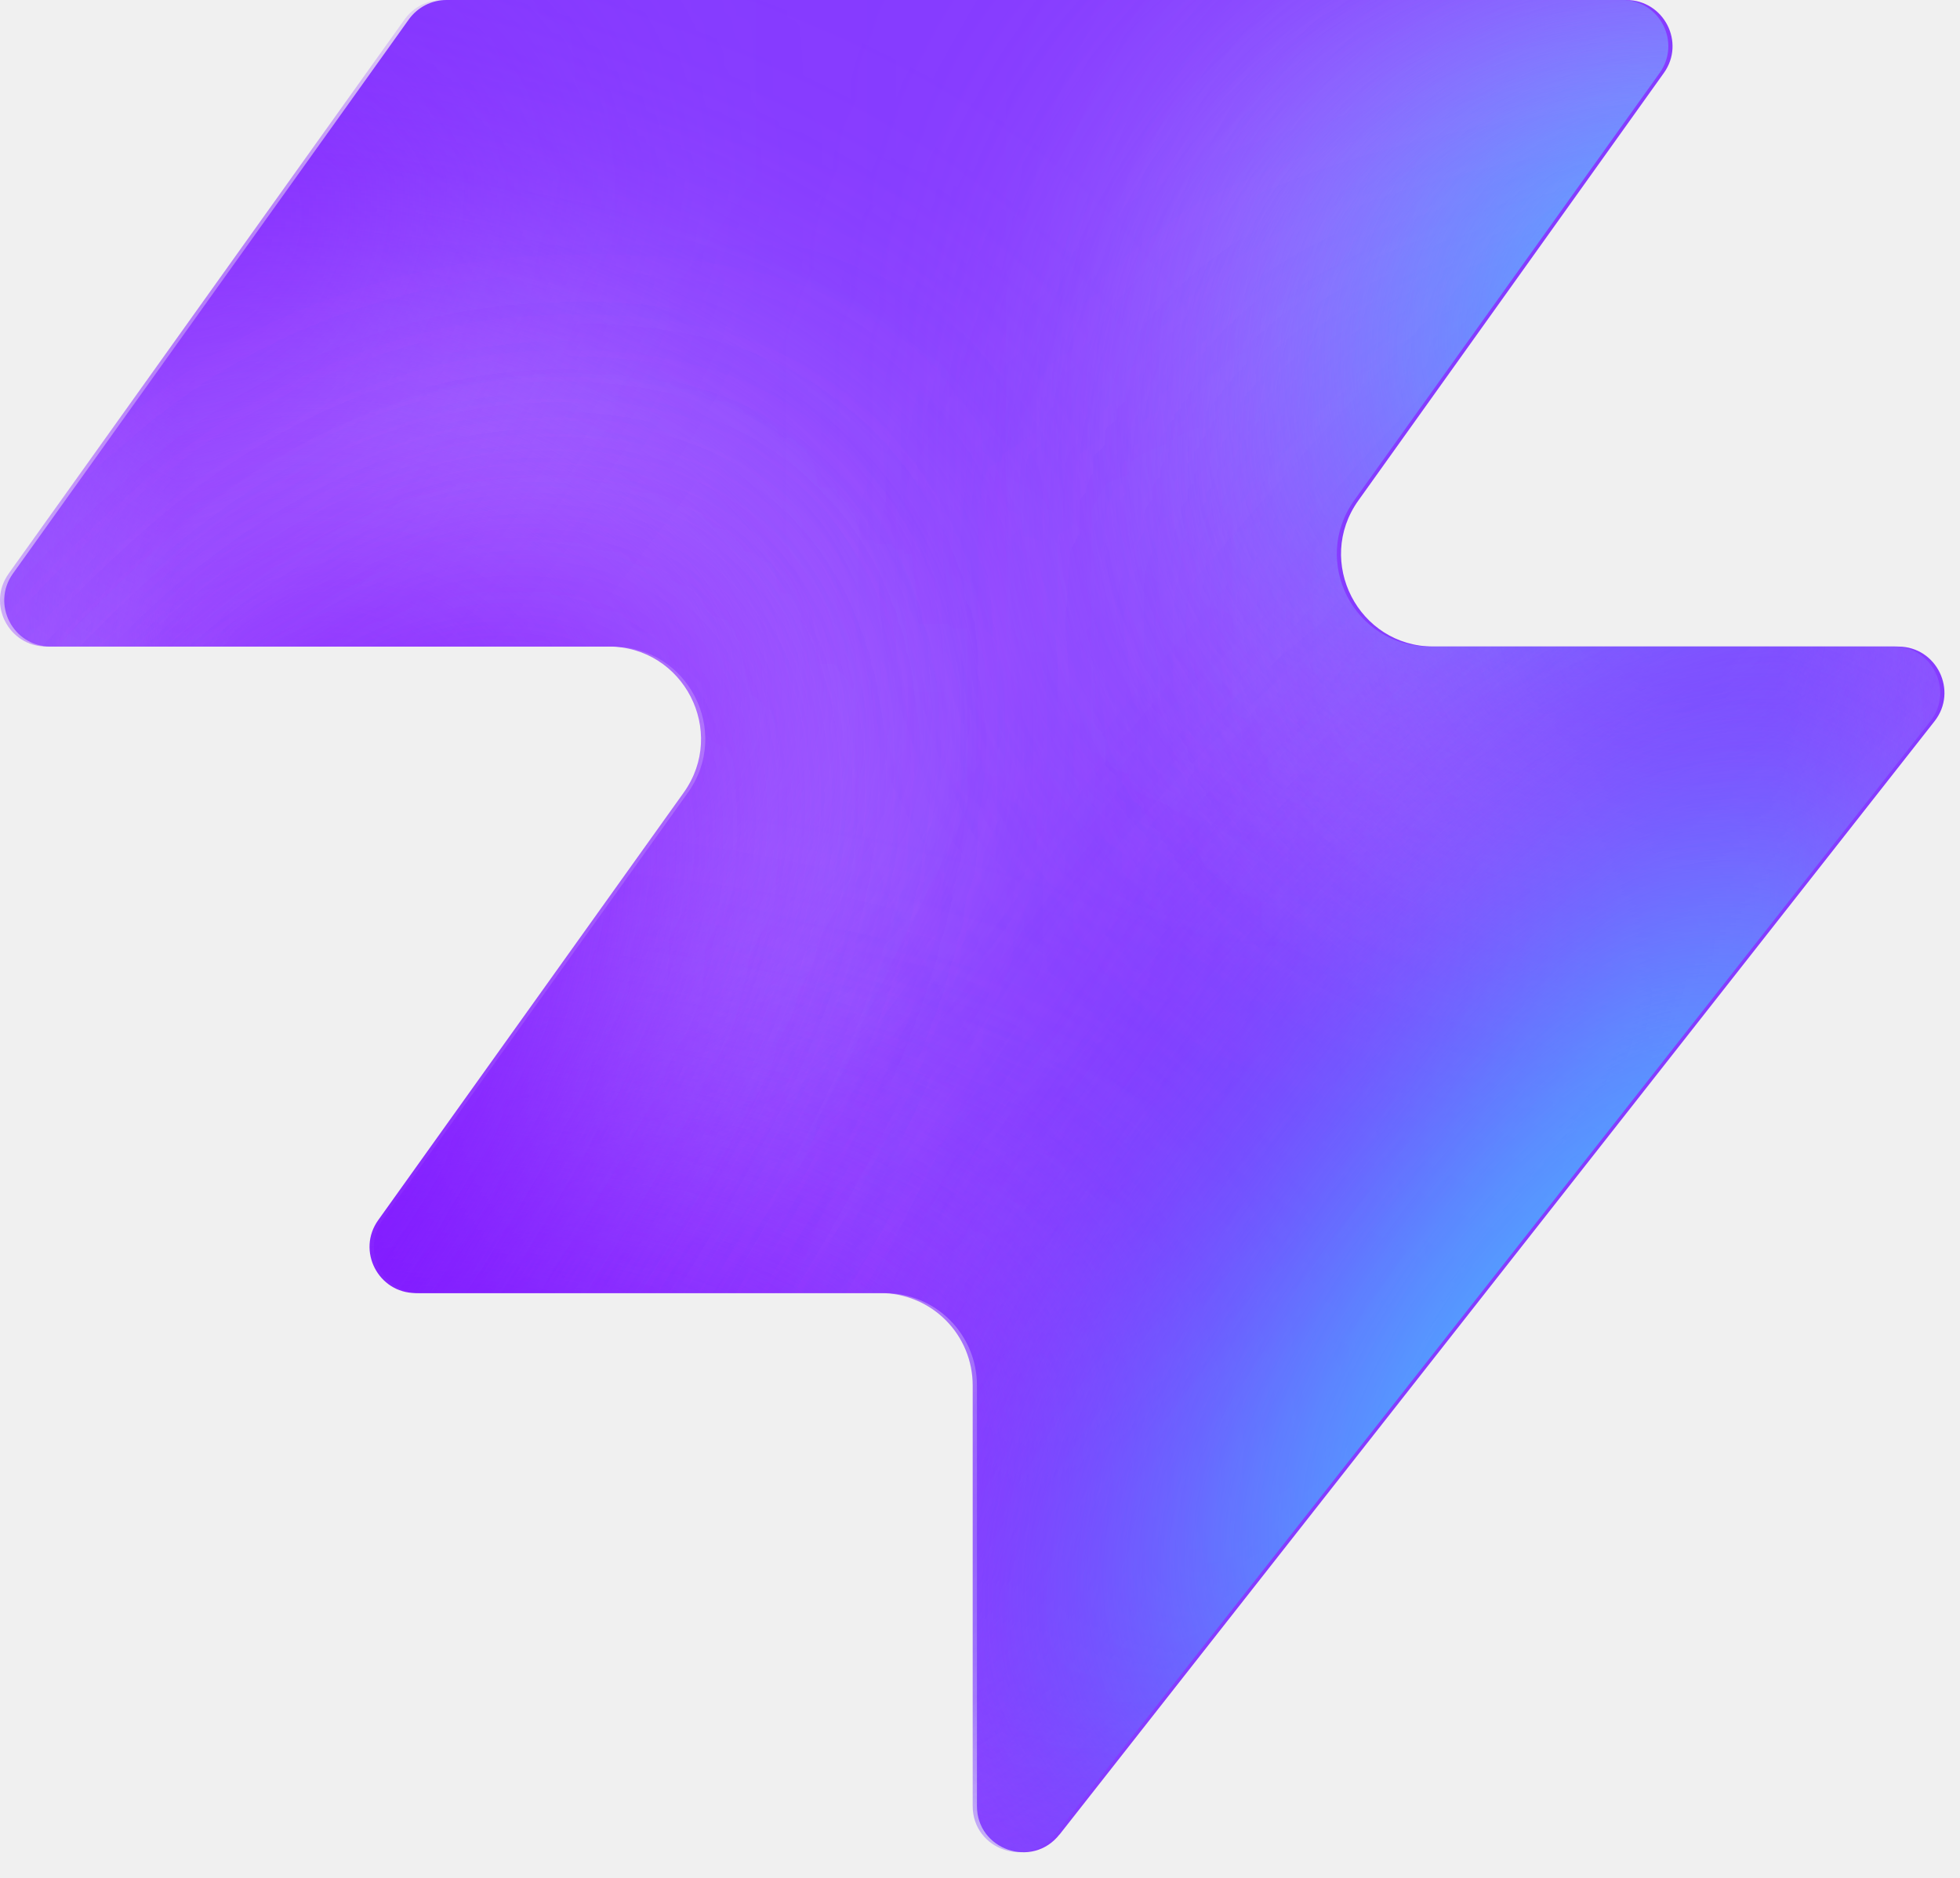
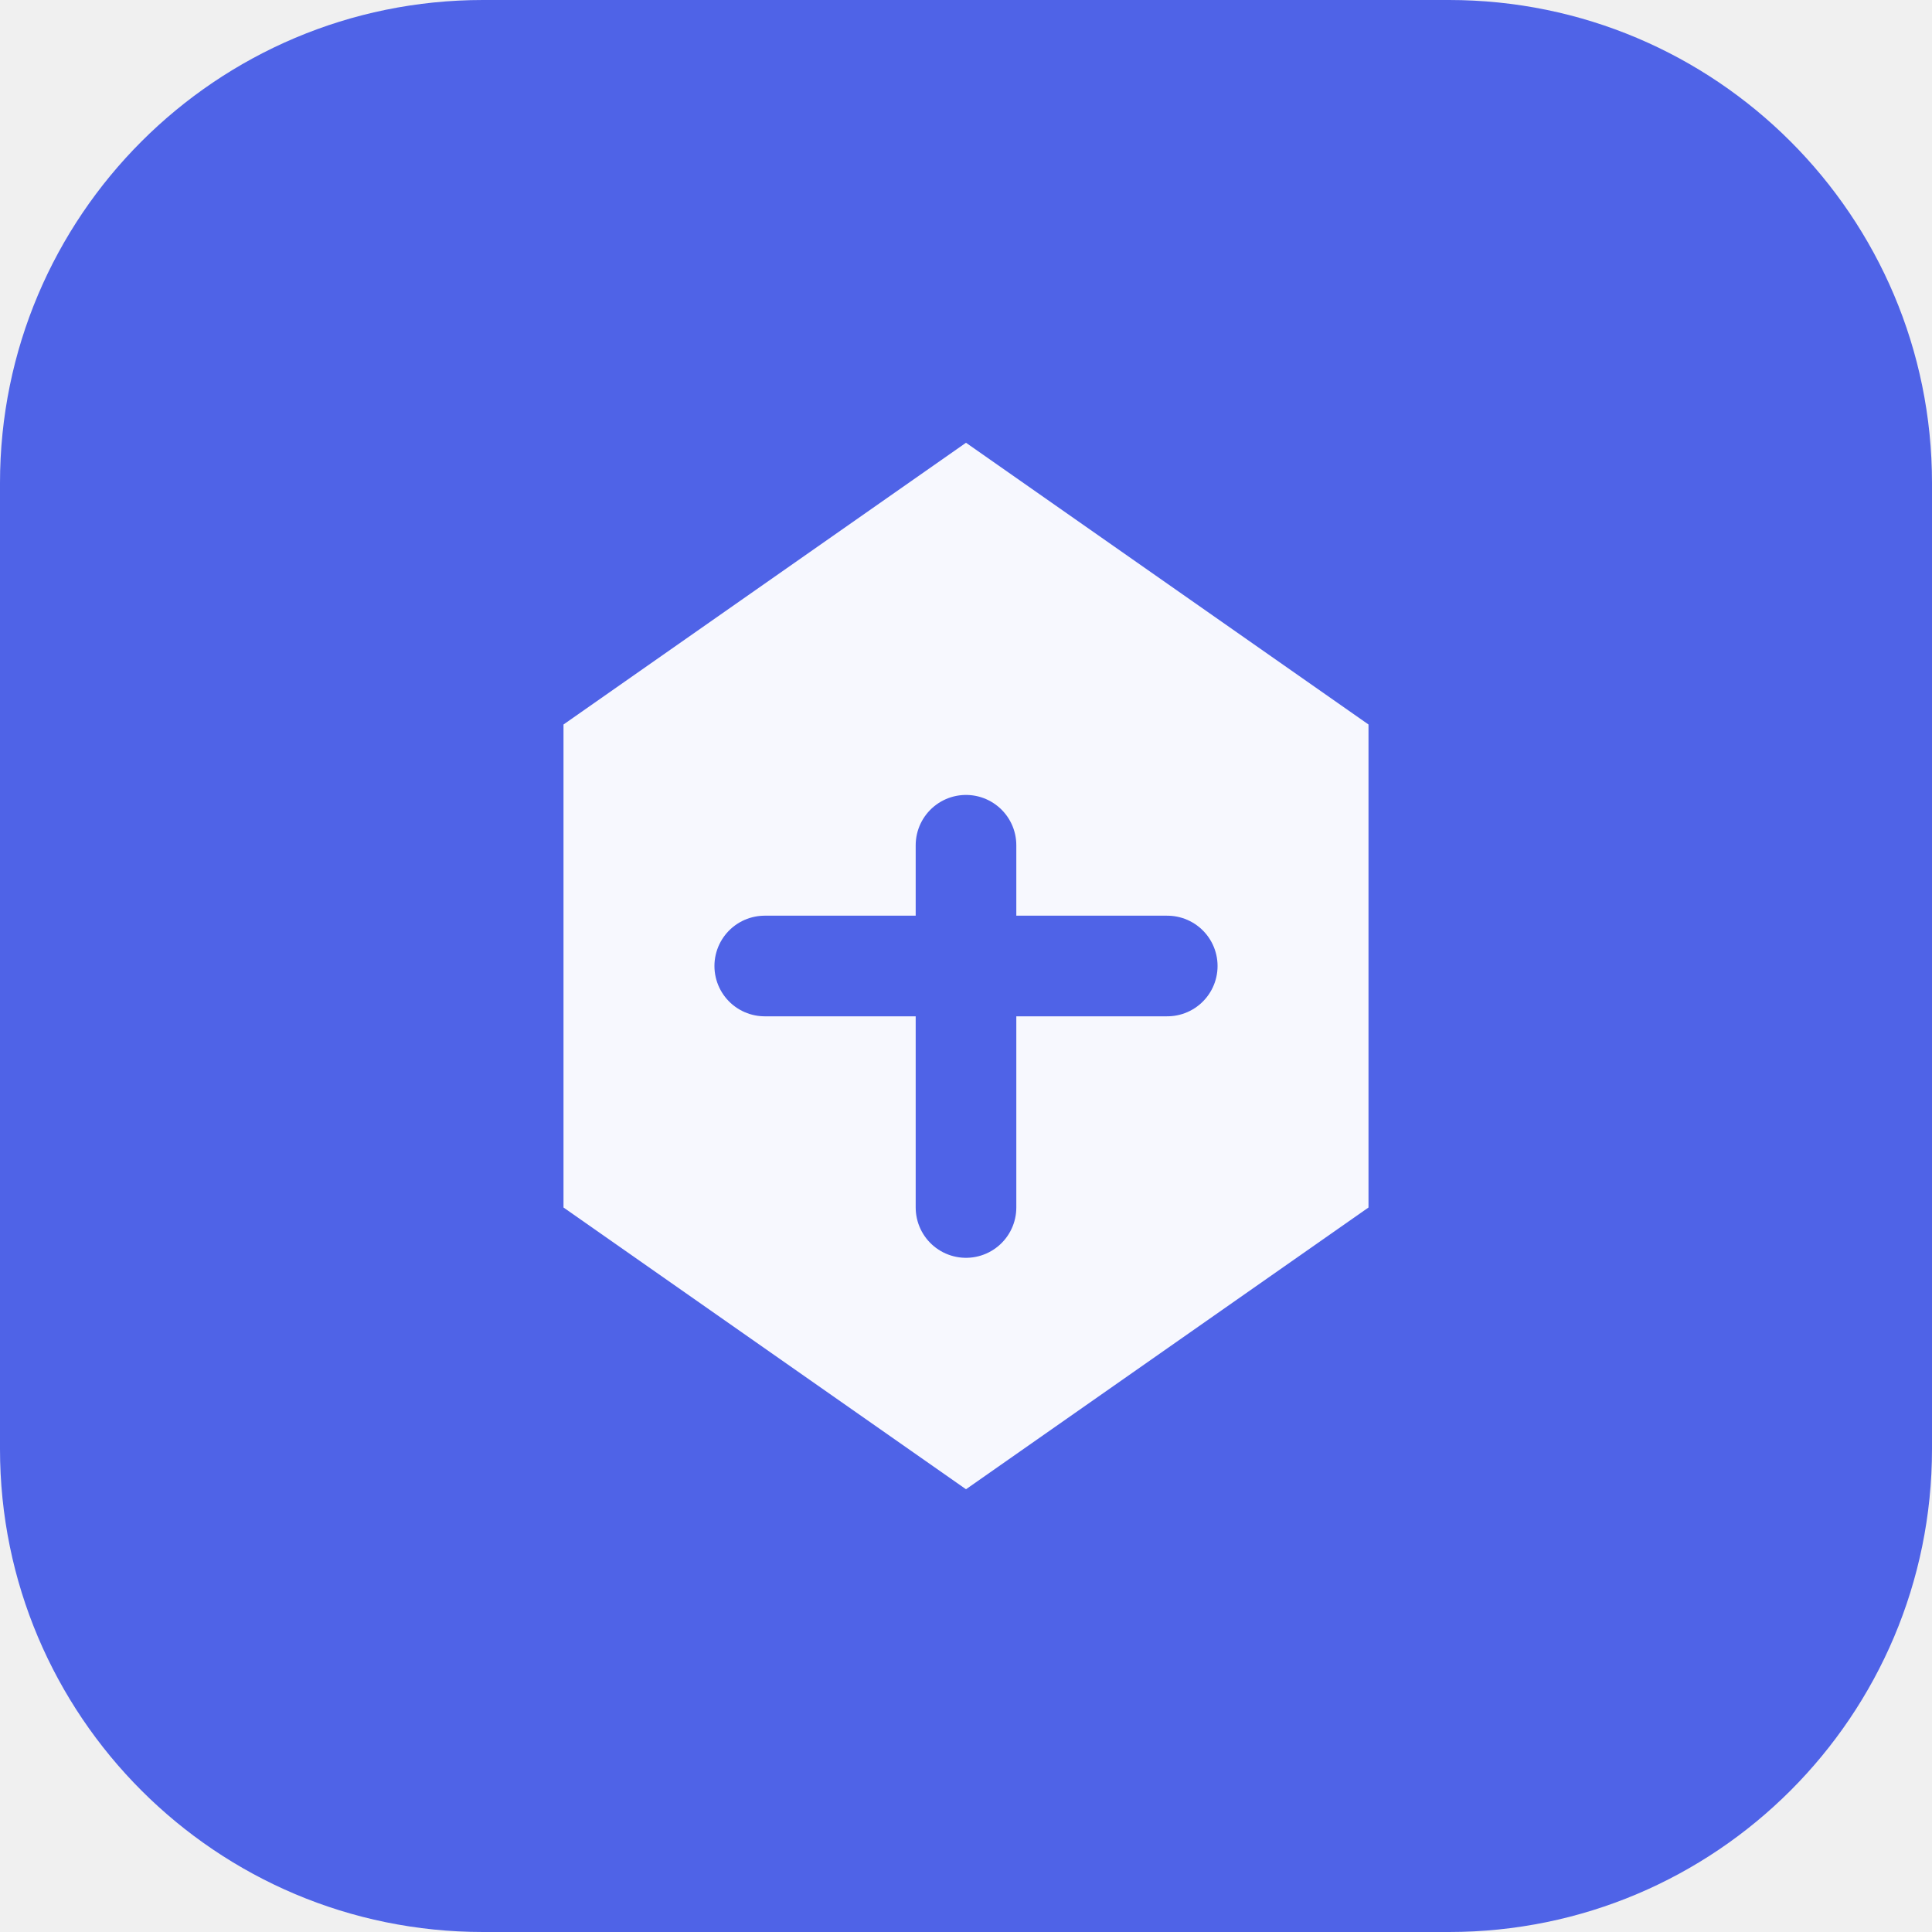
- <svg xmlns="http://www.w3.org/2000/svg" width="48" height="46" fill="none" viewBox="0 0 48 46">
-   <path fill="#863bff" d="M25.946 44.938c-.664.845-2.021.375-2.021-.698V33.937a2.26 2.26 0 0 0-2.262-2.262H10.287c-.92 0-1.456-1.04-.92-1.788l7.48-10.471c1.07-1.497 0-3.578-1.842-3.578H1.237c-.92 0-1.456-1.04-.92-1.788L10.013.474c.214-.297.556-.474.92-.474h28.894c.92 0 1.456 1.04.92 1.788l-7.48 10.471c-1.07 1.498 0 3.579 1.842 3.579h11.377c.943 0 1.473 1.088.89 1.83L25.947 44.94z" style="fill:#863bff;fill:color(display-p3 .525 .23 1);fill-opacity:1" />
-   <mask id="a" width="48" height="46" x="0" y="0" maskUnits="userSpaceOnUse" style="mask-type:alpha">
-     <path fill="#000" d="M25.842 44.938c-.664.844-2.021.375-2.021-.698V33.937a2.26 2.26 0 0 0-2.262-2.262H10.183c-.92 0-1.456-1.04-.92-1.788l7.48-10.471c1.07-1.498 0-3.579-1.842-3.579H1.133c-.92 0-1.456-1.04-.92-1.787L9.91.473c.214-.297.556-.474.92-.474h28.894c.92 0 1.456 1.04.92 1.788l-7.48 10.471c-1.07 1.498 0 3.578 1.842 3.578h11.377c.943 0 1.473 1.088.89 1.832L25.843 44.94z" style="fill:#000;fill-opacity:1" />
-   </mask>
-   <g mask="url(#a)">
-     <g filter="url(#b)">
-       <ellipse cx="5.508" cy="14.704" fill="#ede6ff" rx="5.508" ry="14.704" style="fill:#ede6ff;fill:color(display-p3 .927 .903 1);fill-opacity:1" transform="matrix(.00324 1 1 -.00324 -4.47 31.516)" />
-     </g>
-     <g filter="url(#c)">
-       <ellipse cx="10.399" cy="29.851" fill="#ede6ff" rx="10.399" ry="29.851" style="fill:#ede6ff;fill:color(display-p3 .927 .903 1);fill-opacity:1" transform="matrix(.00324 1 1 -.00324 -39.328 7.883)" />
-     </g>
-     <g filter="url(#d)">
-       <ellipse cx="5.508" cy="30.487" fill="#7e14ff" rx="5.508" ry="30.487" style="fill:#7e14ff;fill:color(display-p3 .492 .077 1);fill-opacity:1" transform="rotate(89.814 -25.913 -14.639)scale(1 -1)" />
-     </g>
-     <g filter="url(#e)">
-       <ellipse cx="5.508" cy="30.599" fill="#7e14ff" rx="5.508" ry="30.599" style="fill:#7e14ff;fill:color(display-p3 .492 .077 1);fill-opacity:1" transform="rotate(89.814 -32.644 -3.334)scale(1 -1)" />
-     </g>
-     <g filter="url(#f)">
-       <ellipse cx="5.508" cy="30.599" fill="#7e14ff" rx="5.508" ry="30.599" style="fill:#7e14ff;fill:color(display-p3 .492 .077 1);fill-opacity:1" transform="matrix(.00324 1 1 -.00324 -34.34 30.47)" />
-     </g>
-     <g filter="url(#g)">
-       <ellipse cx="14.072" cy="22.078" fill="#ede6ff" rx="14.072" ry="22.078" style="fill:#ede6ff;fill:color(display-p3 .927 .903 1);fill-opacity:1" transform="rotate(93.35 24.506 48.493)scale(-1 1)" />
-     </g>
-     <g filter="url(#h)">
-       <ellipse cx="3.47" cy="21.501" fill="#7e14ff" rx="3.47" ry="21.501" style="fill:#7e14ff;fill:color(display-p3 .492 .077 1);fill-opacity:1" transform="rotate(89.009 28.708 47.59)scale(-1 1)" />
-     </g>
-     <g filter="url(#i)">
-       <ellipse cx="3.47" cy="21.501" fill="#7e14ff" rx="3.47" ry="21.501" style="fill:#7e14ff;fill:color(display-p3 .492 .077 1);fill-opacity:1" transform="rotate(89.009 28.708 47.59)scale(-1 1)" />
-     </g>
-     <g filter="url(#j)">
-       <ellipse cx=".387" cy="8.972" fill="#7e14ff" rx="4.407" ry="29.108" style="fill:#7e14ff;fill:color(display-p3 .492 .077 1);fill-opacity:1" transform="rotate(39.51 .387 8.972)" />
-     </g>
-     <g filter="url(#k)">
-       <ellipse cx="47.523" cy="-6.092" fill="#7e14ff" rx="4.407" ry="29.108" style="fill:#7e14ff;fill:color(display-p3 .492 .077 1);fill-opacity:1" transform="rotate(37.892 47.523 -6.092)" />
-     </g>
-     <g filter="url(#l)">
-       <ellipse cx="41.412" cy="6.333" fill="#47bfff" rx="5.971" ry="9.665" style="fill:#47bfff;fill:color(display-p3 .28 .748 1);fill-opacity:1" transform="rotate(37.892 41.412 6.333)" />
-     </g>
-     <g filter="url(#m)">
-       <ellipse cx="-1.879" cy="38.332" fill="#7e14ff" rx="4.407" ry="29.108" style="fill:#7e14ff;fill:color(display-p3 .492 .077 1);fill-opacity:1" transform="rotate(37.892 -1.88 38.332)" />
-     </g>
-     <g filter="url(#n)">
-       <ellipse cx="-1.879" cy="38.332" fill="#7e14ff" rx="4.407" ry="29.108" style="fill:#7e14ff;fill:color(display-p3 .492 .077 1);fill-opacity:1" transform="rotate(37.892 -1.88 38.332)" />
-     </g>
-     <g filter="url(#o)">
-       <ellipse cx="35.651" cy="29.907" fill="#7e14ff" rx="4.407" ry="29.108" style="fill:#7e14ff;fill:color(display-p3 .492 .077 1);fill-opacity:1" transform="rotate(37.892 35.651 29.907)" />
-     </g>
-     <g filter="url(#p)">
-       <ellipse cx="38.418" cy="32.4" fill="#47bfff" rx="5.971" ry="15.297" style="fill:#47bfff;fill:color(display-p3 .28 .748 1);fill-opacity:1" transform="rotate(37.892 38.418 32.4)" />
-     </g>
-   </g>
-   <defs>
-     <filter id="b" width="60.045" height="41.654" x="-19.77" y="16.149" color-interpolation-filters="sRGB" filterUnits="userSpaceOnUse">
-       <feFlood flood-opacity="0" result="BackgroundImageFix" />
-       <feBlend in="SourceGraphic" in2="BackgroundImageFix" result="shape" />
-       <feGaussianBlur result="effect1_foregroundBlur_2002_17158" stdDeviation="7.659" />
-     </filter>
-     <filter id="c" width="90.34" height="51.437" x="-54.613" y="-7.533" color-interpolation-filters="sRGB" filterUnits="userSpaceOnUse">
-       <feFlood flood-opacity="0" result="BackgroundImageFix" />
-       <feBlend in="SourceGraphic" in2="BackgroundImageFix" result="shape" />
-       <feGaussianBlur result="effect1_foregroundBlur_2002_17158" stdDeviation="7.659" />
-     </filter>
-     <filter id="d" width="79.355" height="29.4" x="-49.64" y="2.03" color-interpolation-filters="sRGB" filterUnits="userSpaceOnUse">
-       <feFlood flood-opacity="0" result="BackgroundImageFix" />
-       <feBlend in="SourceGraphic" in2="BackgroundImageFix" result="shape" />
-       <feGaussianBlur result="effect1_foregroundBlur_2002_17158" stdDeviation="4.596" />
-     </filter>
-     <filter id="e" width="79.579" height="29.4" x="-45.045" y="20.029" color-interpolation-filters="sRGB" filterUnits="userSpaceOnUse">
-       <feFlood flood-opacity="0" result="BackgroundImageFix" />
-       <feBlend in="SourceGraphic" in2="BackgroundImageFix" result="shape" />
-       <feGaussianBlur result="effect1_foregroundBlur_2002_17158" stdDeviation="4.596" />
-     </filter>
-     <filter id="f" width="79.579" height="29.4" x="-43.513" y="21.178" color-interpolation-filters="sRGB" filterUnits="userSpaceOnUse">
-       <feFlood flood-opacity="0" result="BackgroundImageFix" />
-       <feBlend in="SourceGraphic" in2="BackgroundImageFix" result="shape" />
-       <feGaussianBlur result="effect1_foregroundBlur_2002_17158" stdDeviation="4.596" />
-     </filter>
-     <filter id="g" width="74.749" height="58.852" x="15.756" y="-17.901" color-interpolation-filters="sRGB" filterUnits="userSpaceOnUse">
-       <feFlood flood-opacity="0" result="BackgroundImageFix" />
-       <feBlend in="SourceGraphic" in2="BackgroundImageFix" result="shape" />
-       <feGaussianBlur result="effect1_foregroundBlur_2002_17158" stdDeviation="7.659" />
-     </filter>
-     <filter id="h" width="61.377" height="25.362" x="23.548" y="2.284" color-interpolation-filters="sRGB" filterUnits="userSpaceOnUse">
-       <feFlood flood-opacity="0" result="BackgroundImageFix" />
-       <feBlend in="SourceGraphic" in2="BackgroundImageFix" result="shape" />
-       <feGaussianBlur result="effect1_foregroundBlur_2002_17158" stdDeviation="4.596" />
-     </filter>
-     <filter id="i" width="61.377" height="25.362" x="23.548" y="2.284" color-interpolation-filters="sRGB" filterUnits="userSpaceOnUse">
-       <feFlood flood-opacity="0" result="BackgroundImageFix" />
-       <feBlend in="SourceGraphic" in2="BackgroundImageFix" result="shape" />
-       <feGaussianBlur result="effect1_foregroundBlur_2002_17158" stdDeviation="4.596" />
-     </filter>
-     <filter id="j" width="56.045" height="63.649" x="-27.636" y="-22.853" color-interpolation-filters="sRGB" filterUnits="userSpaceOnUse">
-       <feFlood flood-opacity="0" result="BackgroundImageFix" />
-       <feBlend in="SourceGraphic" in2="BackgroundImageFix" result="shape" />
-       <feGaussianBlur result="effect1_foregroundBlur_2002_17158" stdDeviation="4.596" />
-     </filter>
-     <filter id="k" width="54.814" height="64.646" x="20.116" y="-38.415" color-interpolation-filters="sRGB" filterUnits="userSpaceOnUse">
-       <feFlood flood-opacity="0" result="BackgroundImageFix" />
-       <feBlend in="SourceGraphic" in2="BackgroundImageFix" result="shape" />
-       <feGaussianBlur result="effect1_foregroundBlur_2002_17158" stdDeviation="4.596" />
-     </filter>
-     <filter id="l" width="33.541" height="35.313" x="24.641" y="-11.323" color-interpolation-filters="sRGB" filterUnits="userSpaceOnUse">
-       <feFlood flood-opacity="0" result="BackgroundImageFix" />
-       <feBlend in="SourceGraphic" in2="BackgroundImageFix" result="shape" />
-       <feGaussianBlur result="effect1_foregroundBlur_2002_17158" stdDeviation="4.596" />
-     </filter>
-     <filter id="m" width="54.814" height="64.646" x="-29.286" y="6.009" color-interpolation-filters="sRGB" filterUnits="userSpaceOnUse">
-       <feFlood flood-opacity="0" result="BackgroundImageFix" />
-       <feBlend in="SourceGraphic" in2="BackgroundImageFix" result="shape" />
-       <feGaussianBlur result="effect1_foregroundBlur_2002_17158" stdDeviation="4.596" />
-     </filter>
-     <filter id="n" width="54.814" height="64.646" x="-29.286" y="6.009" color-interpolation-filters="sRGB" filterUnits="userSpaceOnUse">
-       <feFlood flood-opacity="0" result="BackgroundImageFix" />
-       <feBlend in="SourceGraphic" in2="BackgroundImageFix" result="shape" />
-       <feGaussianBlur result="effect1_foregroundBlur_2002_17158" stdDeviation="4.596" />
-     </filter>
-     <filter id="o" width="54.814" height="64.646" x="8.244" y="-2.416" color-interpolation-filters="sRGB" filterUnits="userSpaceOnUse">
-       <feFlood flood-opacity="0" result="BackgroundImageFix" />
-       <feBlend in="SourceGraphic" in2="BackgroundImageFix" result="shape" />
-       <feGaussianBlur result="effect1_foregroundBlur_2002_17158" stdDeviation="4.596" />
-     </filter>
-     <filter id="p" width="39.409" height="43.623" x="18.713" y="10.588" color-interpolation-filters="sRGB" filterUnits="userSpaceOnUse">
-       <feFlood flood-opacity="0" result="BackgroundImageFix" />
-       <feBlend in="SourceGraphic" in2="BackgroundImageFix" result="shape" />
-       <feGaussianBlur result="effect1_foregroundBlur_2002_17158" stdDeviation="4.596" />
-     </filter>
-   </defs>
+ <svg xmlns="http://www.w3.org/2000/svg" width="48" height="48" viewBox="0 0 48 48" fill="none">
+   <rect width="48" height="48" rx="12" fill="#4f63e7" />
+   <path d="M14 30V18l10-7 10 7v12l-10 7-10-7z" fill="#ffffff" opacity="0.95" />
+   <path d="M24 21v9M19 24h10" stroke="#4f63e7" stroke-width="2.5" stroke-linecap="round" />
</svg>
